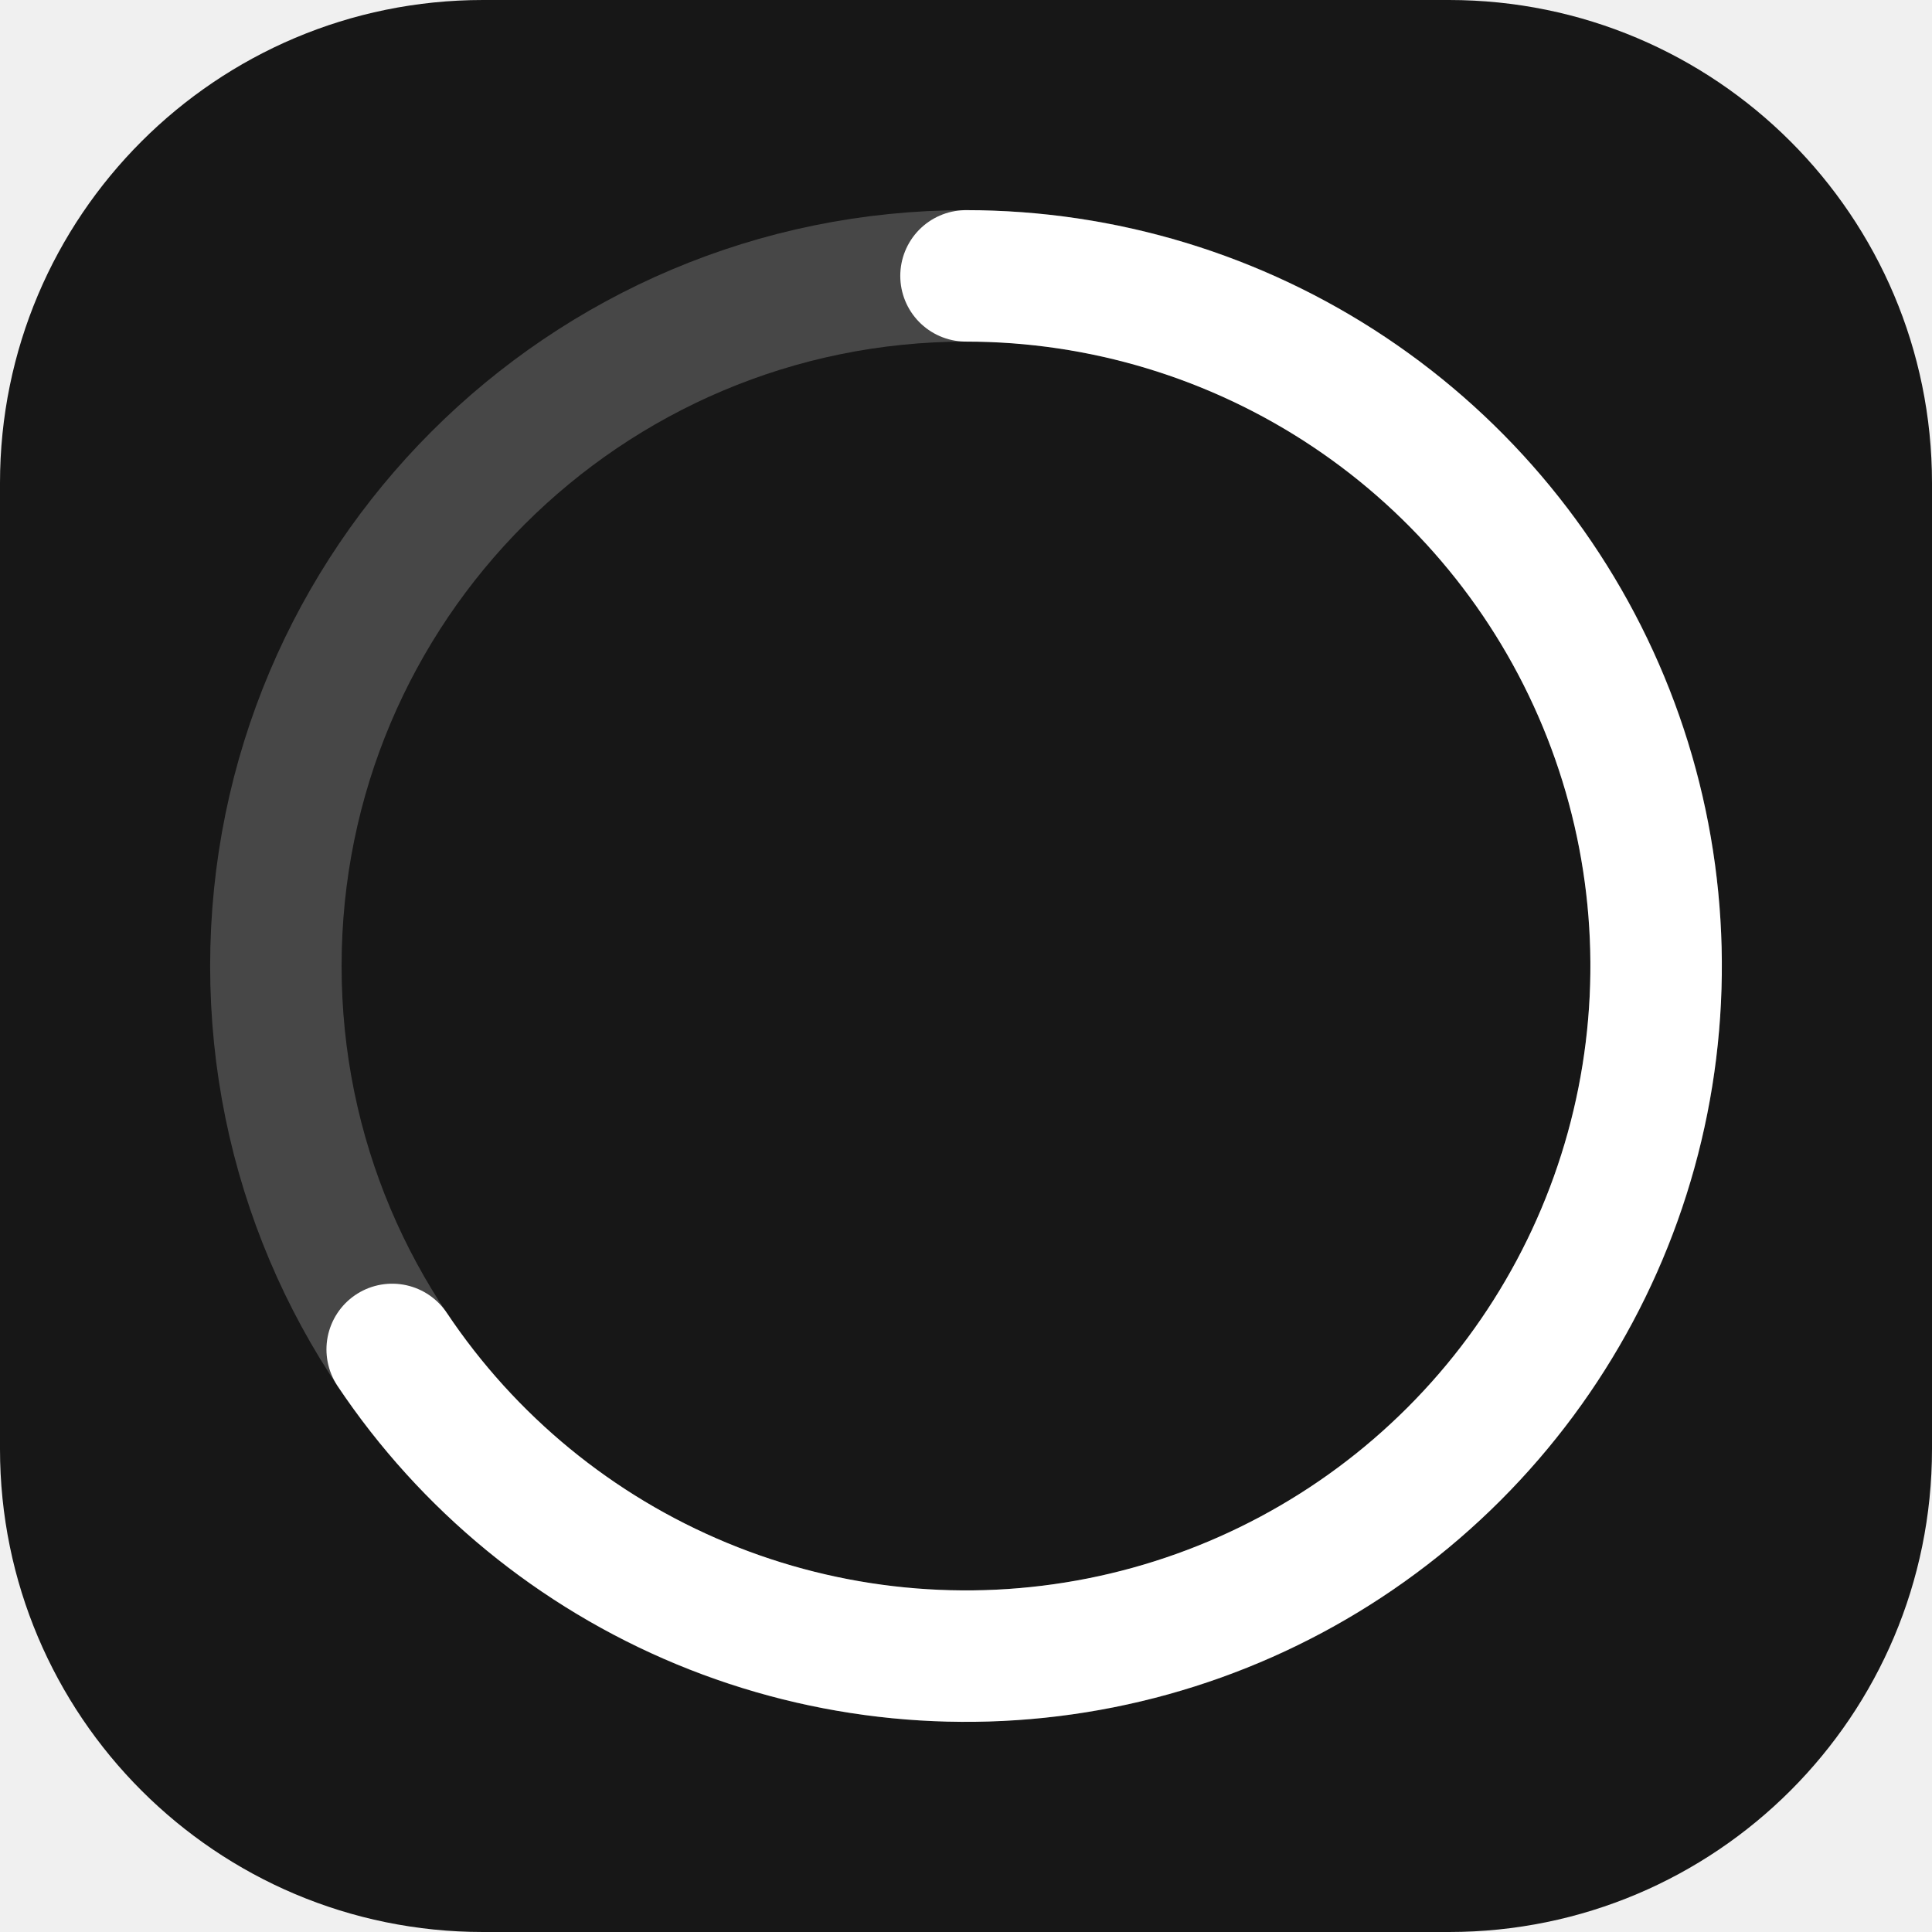
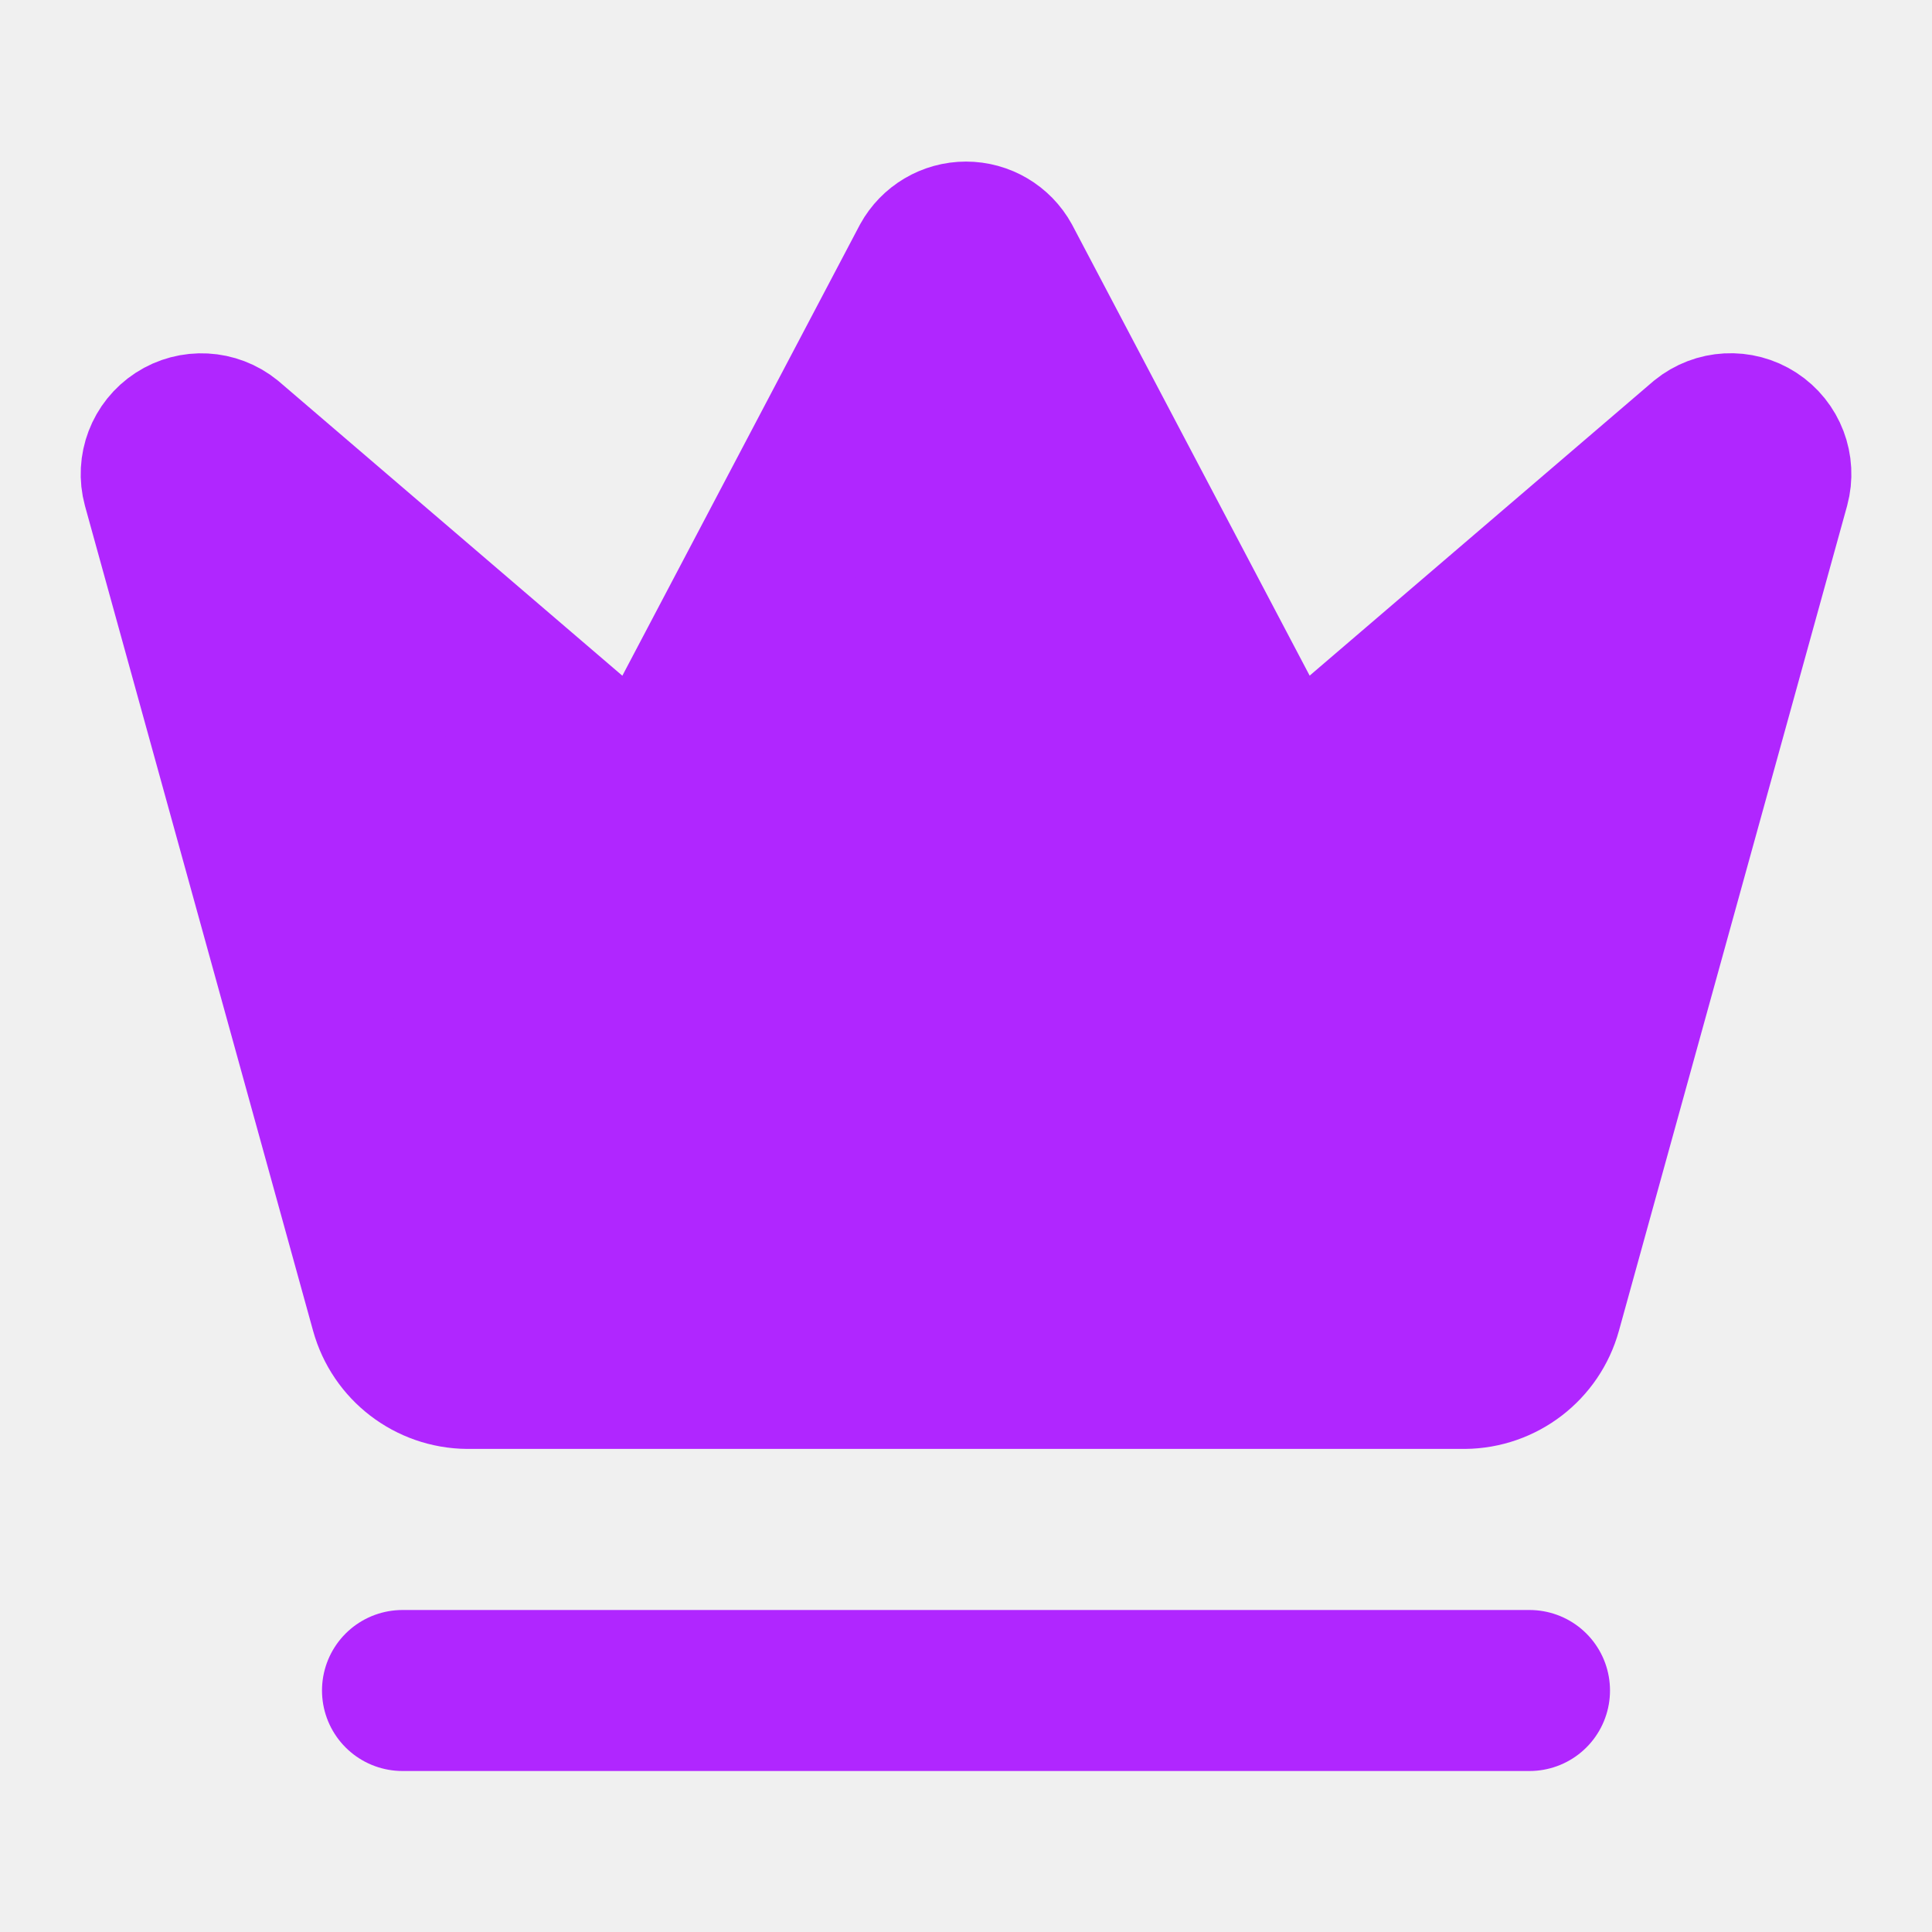
- <svg xmlns="http://www.w3.org/2000/svg" width="200" height="200" viewBox="0 0 200 200" fill="none">
-   <g clip-path="url(#clip0_30_63)">
-     <rect width="200" height="200" rx="50" fill="#171717" />
-     <path d="M100 171.442C139.456 171.442 171.442 139.456 171.442 100C171.442 60.544 139.456 28.558 100 28.558C60.544 28.558 28.558 60.544 28.558 100C28.558 139.456 60.544 171.442 100 171.442Z" stroke="#474747" stroke-width="13.608" />
-     <path d="M100 28.558C114.13 28.558 127.942 32.748 139.691 40.598C151.44 48.448 160.597 59.606 166.004 72.66C171.411 85.715 172.826 100.079 170.069 113.938C167.313 127.796 160.508 140.526 150.517 150.517C140.526 160.508 127.796 167.313 113.938 170.069C100.079 172.826 85.715 171.411 72.66 166.004C59.606 160.597 48.448 151.44 40.598 139.691" stroke="white" stroke-width="13.608" stroke-linecap="round" />
-   </g>
-   <defs>
-     <clipPath id="clip0_30_63">
-       <rect width="200" height="200" rx="45" fill="white" />
-     </clipPath>
-   </defs>
+ <svg xmlns="http://www.w3.org/2000/svg" width="256" height="256" viewBox="0 0 24 24" fill="#B026FF" stroke="#B026FF" stroke-width="2" stroke-linecap="round" stroke-linejoin="round">
+   <path d="M11.562 3.266a.5.5 0 0 1 .876 0L15.39 8.87a1 1 0 0 0 1.516.294L21.183 5.5a.5.5 0 0 1 .798.519l-2.834 10.246a1 1 0 0 1-.956.734H5.81a1 1 0 0 1-.957-.734L2.02 6.02a.5.5 0 0 1 .798-.519l4.276 3.664a1 1 0 0 0 1.516-.294z" />
+   <path d="M5 21h14" />
</svg>
